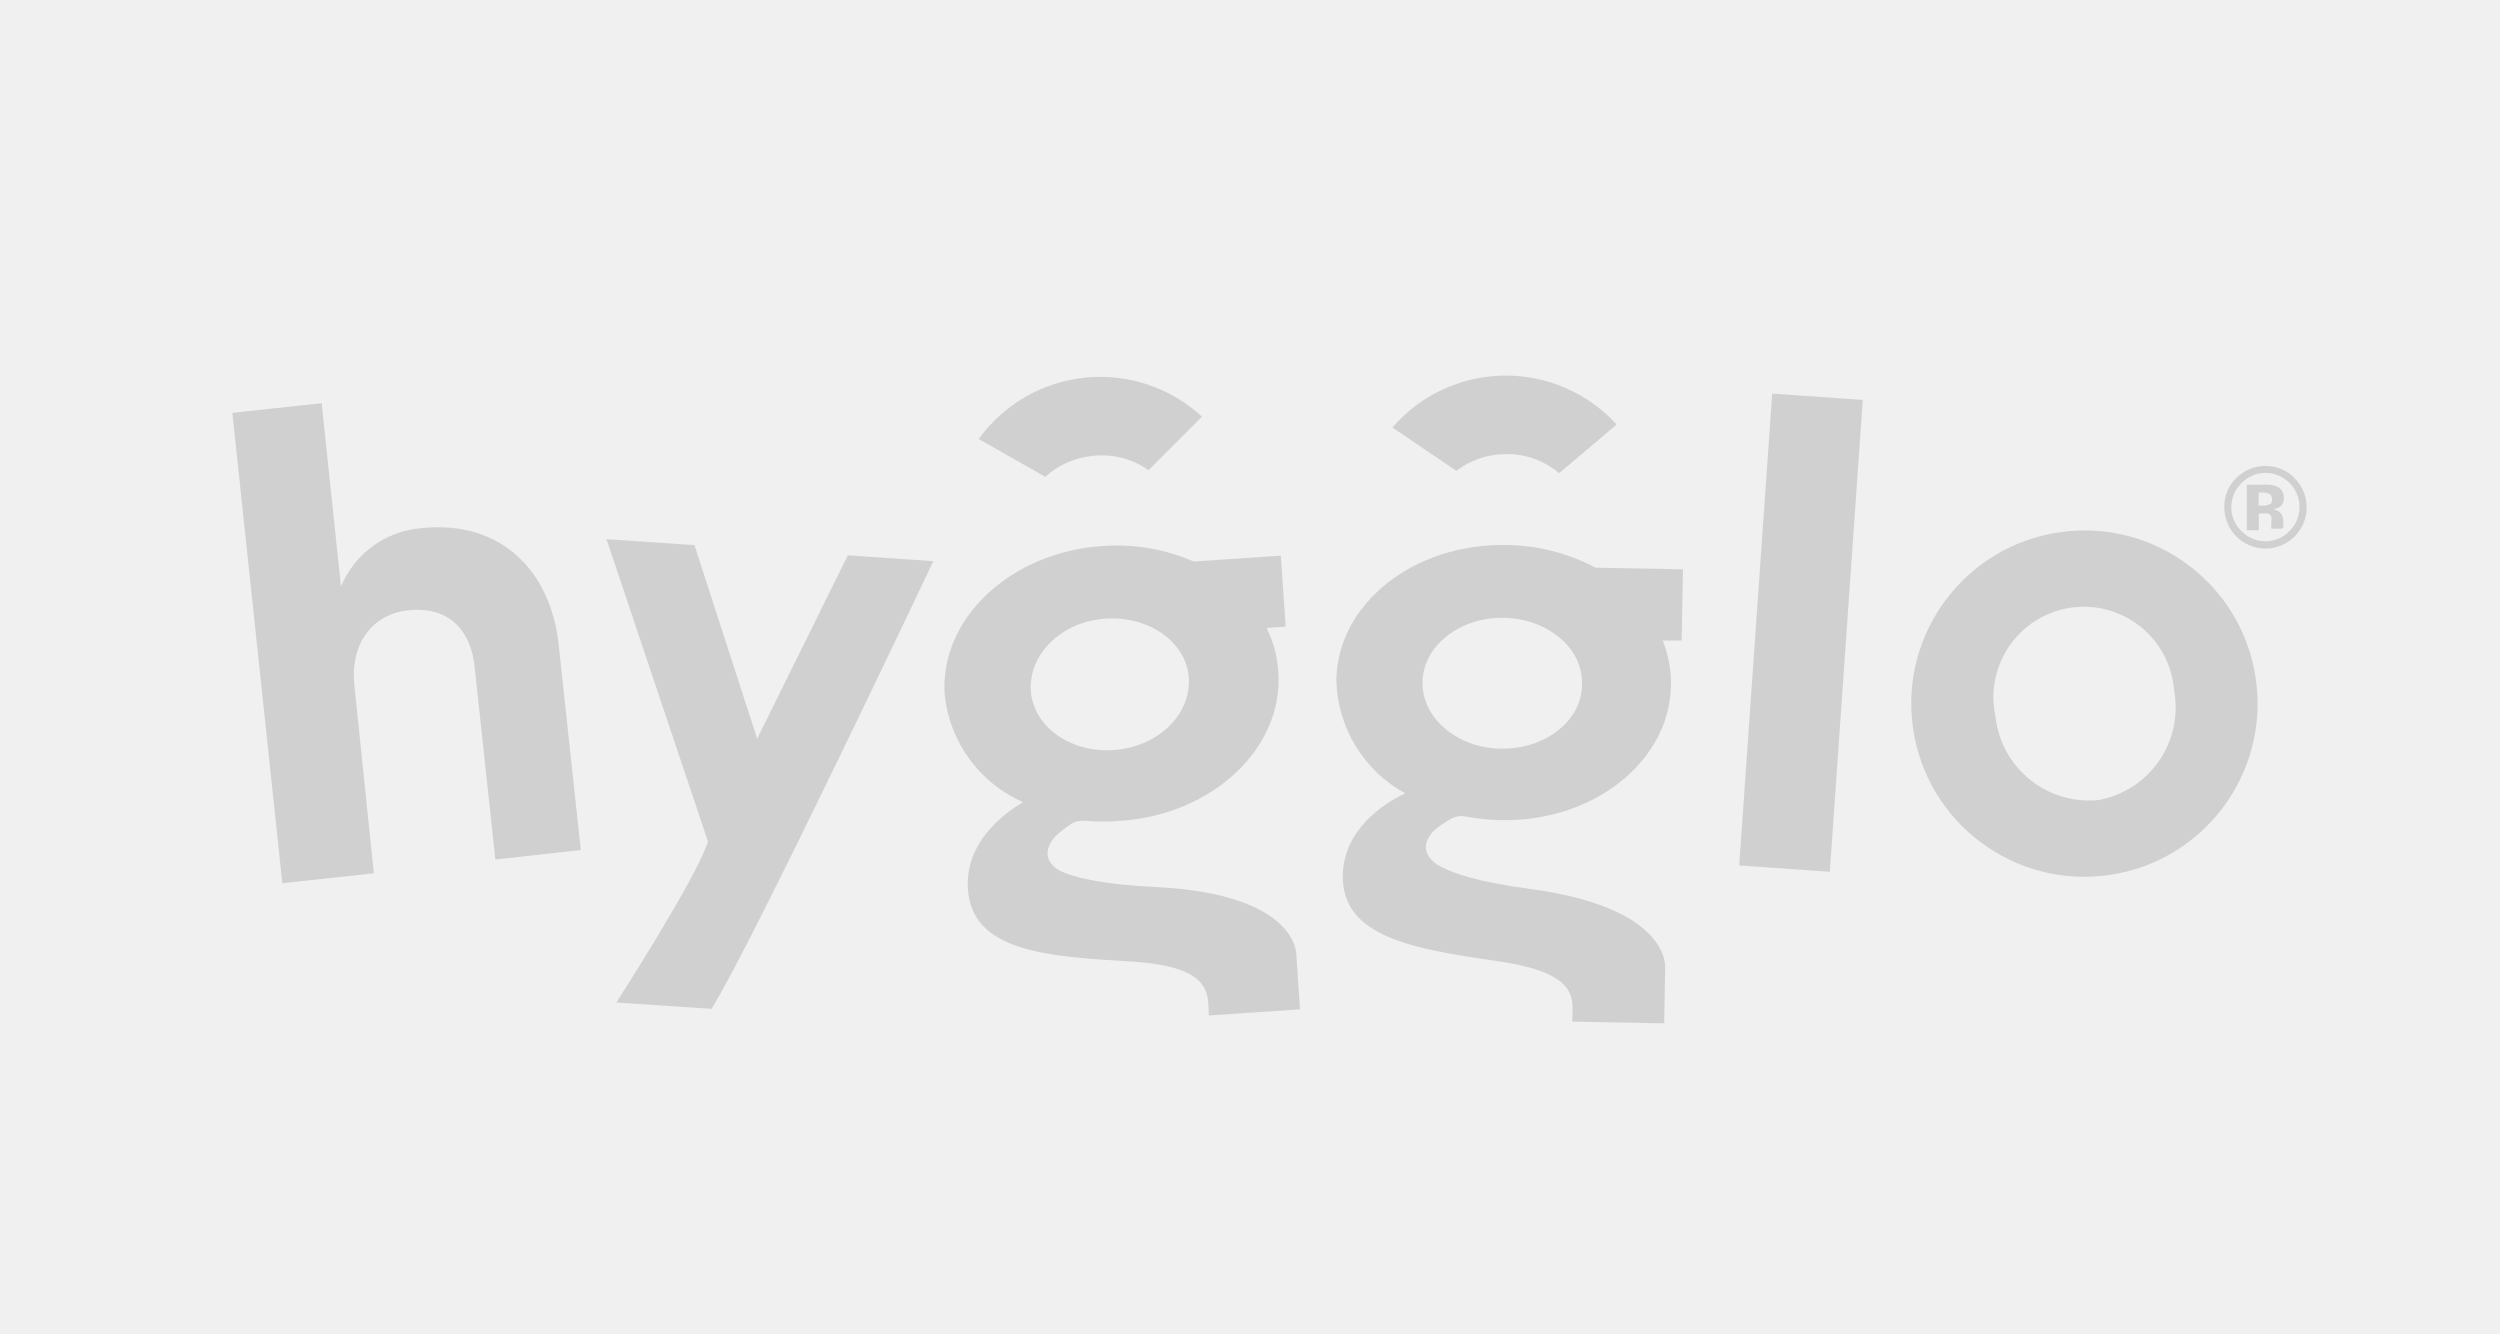
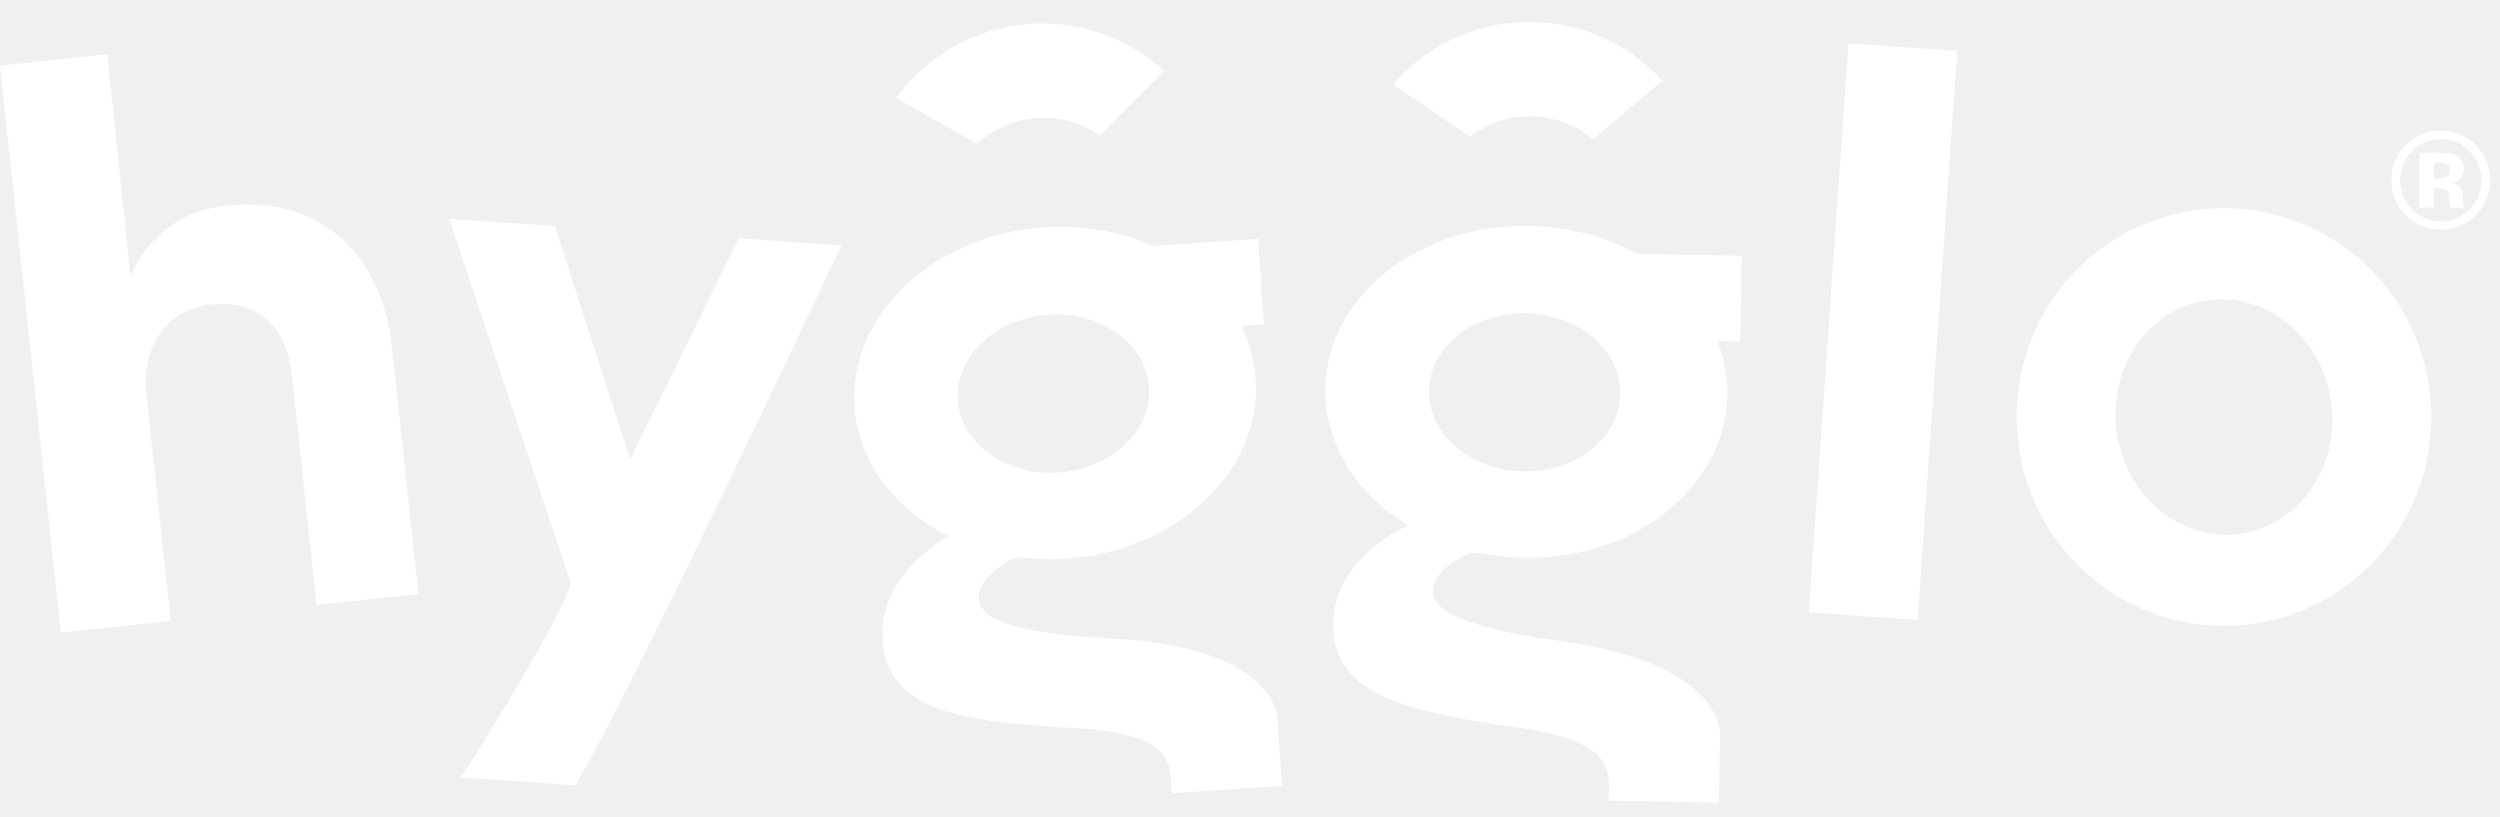
- <svg xmlns="http://www.w3.org/2000/svg" viewBox="0 0 150 80">
-   <defs>
-     <style>.cls-1{fill:#1d1d1b;opacity:0.15;}</style>
-   </defs>
-   <g id="Layer_1" data-name="Layer 1">
-     <path class="cls-1" d="M65.51,27.36a4.84,4.84,0,0,1,3.4.85L72.12,25a9,9,0,0,0-13.4,1.34l4,2.27A4.88,4.88,0,0,1,65.51,27.36Z" />
-     <path class="cls-1" d="M25.28,31.69a5.71,5.71,0,0,0-4.82,3.5l-1.16-11-5.36.58,3,28.22,5.49-.59L21.26,41.08c-.24-2.27.92-4.21,3.23-4.46,2.55-.27,3.81,1.32,4,3.51l1.23,11.44L34.85,51,33.52,38.67C33.06,34.36,30.14,31.17,25.28,31.69Z" />
-     <path class="cls-1" d="M45.43,44.32,41.67,32.71l-5.28-.36L42.48,50.5c-.73,2.25-5.5,9.65-5.5,9.65l5.71.38C45.08,56.75,56,33.67,56,33.67l-5.13-.35Z" />
-     <rect class="cls-1" x="93.86" y="35.24" width="28.38" height="5.45" transform="translate(62.65 143.1) rotate(-86)" />
-     <path class="cls-1" d="M69.33,53.22c-3-.15-4.84-.52-5.79-1-1.37-.86-.33-2,.06-2.29a7.29,7.29,0,0,1,.7-.52,1.33,1.33,0,0,1,.8-.16h.06a12.19,12.19,0,0,0,2.07,0c5.54-.37,9.78-4.37,9.47-8.92A6.94,6.94,0,0,0,76,37.68l1.14-.08-.29-4.26-5.23.35a11.63,11.63,0,0,0-5.47-.93c-5.54.37-9.78,4.37-9.47,8.92a7.94,7.94,0,0,0,4.7,6.45h0c-1.29.76-3.44,2.47-3.31,5.13.18,3.84,4.73,4.13,9.76,4.43s4.62,2,4.7,3.24L78,60.56l-.22-3.28S77.9,53.64,69.33,53.22Zm-3-16.1c2.64-.18,4.89,1.44,5,3.6S69.49,44.8,66.85,45s-4.89-1.44-5-3.6S63.69,37.3,66.32,37.12Z" />
-     <path class="cls-1" d="M90.24,27.25a4.84,4.84,0,0,1,3.31,1.14L97,25.47a9,9,0,0,0-13.46.18l3.84,2.6A4.88,4.88,0,0,1,90.24,27.25Z" />
-     <path class="cls-1" d="M90.38,32.7c-5.55-.1-10.11,3.51-10.2,8.07a7.94,7.94,0,0,0,4.13,6.83h0c-1.35.64-3.64,2.17-3.74,4.83-.15,3.84,4.36,4.52,9.34,5.25S94.35,60,94.33,61.3l5.52.1.06-3.29s.43-3.62-8.08-4.77c-3-.4-4.78-.93-5.68-1.52-1.29-1-.16-2,.26-2.28a7.29,7.29,0,0,1,.74-.46A1.33,1.33,0,0,1,88,49H88a12.19,12.19,0,0,0,2.06.21c5.55.1,10.11-3.51,10.2-8.07a6.94,6.94,0,0,0-.5-2.71l1.14,0,.08-4.27-5.25-.1A11.63,11.63,0,0,0,90.38,32.7Zm4.54,8.37c0,2.17-2.21,3.89-4.86,3.85s-4.75-1.85-4.71-4,2.21-3.89,4.86-3.85S95,38.9,94.92,41.07Z" />
-     <path class="cls-1" d="M123.61,31.93a10.39,10.39,0,1,0,11.74,8.81A10.38,10.38,0,0,0,123.61,31.93ZM125.93,48a5.65,5.65,0,0,1-6.2-5,5.43,5.43,0,1,1,10.72-1.55A5.65,5.65,0,0,1,125.93,48Z" />
-     <path class="cls-1" d="M137.67,28.68a2.37,2.37,0,0,0-1.74-.72,2.42,2.42,0,0,0-1.7.67,2.35,2.35,0,0,0-.77,1.8,2.47,2.47,0,1,0,4.21-1.74Zm-.31,3.19a2,2,0,0,1-2.87,0,2,2,0,0,1,0-2.88,2,2,0,0,1,2.89,0,2,2,0,0,1,.59,1.43A2,2,0,0,1,137.36,31.87Z" />
-     <path class="cls-1" d="M137,31.64a.61.61,0,0,1,0-.08v-.24a.74.74,0,0,0-.24-.61.93.93,0,0,0-.39-.16.89.89,0,0,0,.47-.18.6.6,0,0,0,.19-.5.69.69,0,0,0-.36-.65,1.32,1.32,0,0,0-.54-.14h-1.32v2.73h.72v-1h.31a.8.8,0,0,1,.24,0,.33.33,0,0,1,.2.2,1.26,1.26,0,0,1,0,.33,2,2,0,0,0,0,.38h.68l0-.08A.39.39,0,0,1,137,31.64Zm-.81-1.4a.66.66,0,0,1-.39.1h-.28v-.79h.17a1.19,1.19,0,0,1,.41.06.31.31,0,0,1,.22.31A.37.37,0,0,1,136.23,30.24Z" />
-   </g>
+ <svg xmlns="http://www.w3.org/2000/svg" width="98" height="32" viewBox="0 0 98 32" fill="none">
+   <path fill-rule="evenodd" clip-rule="evenodd" d="M40.452 4.646C41.447 4.528 42.392 4.794 43.118 5.318L45.635 2.791C44.17 1.444 42.151 0.718 40.021 0.97C37.981 1.212 36.247 2.301 35.127 3.844L38.302 5.628C38.865 5.107 39.608 4.746 40.452 4.646Z" fill="white" />
+   <path fill-rule="evenodd" clip-rule="evenodd" d="M8.892 8.061C7.236 8.24 5.881 9.117 5.115 10.819L4.203 2.121L0 2.575L2.384 24.8L6.691 24.335L5.738 15.451C5.546 13.662 6.458 12.134 8.271 11.938C10.271 11.722 11.26 12.98 11.445 14.707L12.411 23.716L16.401 23.284L15.357 13.553C14.994 10.163 12.706 7.648 8.892 8.061Z" fill="white" />
+   <path fill-rule="evenodd" clip-rule="evenodd" d="M24.701 18.004L21.751 8.861L17.61 8.581L22.384 22.876C21.814 24.648 18.074 30.476 18.074 30.476L22.549 30.779C24.423 27.801 32.986 9.621 32.986 9.621L28.959 9.348L24.701 18.004Z" fill="white" />
+   <path fill-rule="evenodd" clip-rule="evenodd" d="M70.907 23.999L75.171 24.298L76.723 1.999L72.459 1.7L70.907 23.999Z" fill="white" />
+   <path fill-rule="evenodd" clip-rule="evenodd" d="M41.087 12.337C43.155 12.197 44.924 13.469 45.038 15.176C45.153 16.884 43.569 18.382 41.501 18.522C39.433 18.662 37.664 17.39 37.549 15.683C37.435 13.975 39.019 12.477 41.087 12.337ZM43.443 25.019C41.1 24.905 39.648 24.612 38.905 24.206C37.834 23.53 38.65 22.669 38.952 22.4C39.109 22.266 39.292 22.13 39.5 21.992C39.55 21.963 39.81 21.823 40.125 21.865C40.142 21.867 40.157 21.869 40.17 21.869C40.698 21.924 41.242 21.935 41.797 21.898C46.139 21.604 49.464 18.459 49.224 14.874C49.174 14.13 48.975 13.427 48.652 12.78L49.545 12.72L49.32 9.363L45.215 9.641C43.953 9.081 42.48 8.807 40.926 8.912C36.584 9.206 33.259 12.351 33.499 15.937C33.646 18.129 35.092 19.978 37.185 21.017L37.184 21.017C36.174 21.614 34.489 22.962 34.589 25.058C34.733 28.082 38.297 28.312 42.242 28.546C46.188 28.78 45.865 30.097 45.932 31.094L50.252 30.802L50.077 28.216C50.077 28.216 50.168 25.347 43.443 25.019Z" fill="white" />
+   <path fill-rule="evenodd" clip-rule="evenodd" d="M59.845 4.563C60.847 4.531 61.766 4.877 62.444 5.462L65.167 3.16C63.823 1.692 61.873 0.795 59.729 0.863C57.676 0.929 55.855 1.865 54.608 3.306L57.619 5.357C58.225 4.886 58.996 4.59 59.845 4.563Z" fill="white" />
+   <path fill-rule="evenodd" clip-rule="evenodd" d="M63.517 15.449C63.485 17.16 61.78 18.516 59.707 18.478C57.635 18.439 55.981 17.021 56.012 15.309C56.044 13.598 57.749 12.242 59.822 12.28C61.894 12.319 63.548 13.738 63.517 15.449ZM59.954 8.854C55.603 8.773 52.021 11.621 51.955 15.214C51.915 17.411 53.197 19.378 55.194 20.593L55.194 20.593C54.136 21.1 52.342 22.299 52.263 24.396C52.149 27.421 55.68 27.957 59.591 28.529C63.502 29.101 63.069 30.386 63.05 31.385L67.379 31.466L67.425 28.874C67.425 28.874 67.76 26.024 61.088 25.118C58.764 24.803 57.342 24.387 56.636 23.918C55.627 23.153 56.513 22.364 56.837 22.122C57.005 22.003 57.199 21.883 57.417 21.764C57.47 21.739 57.741 21.622 58.051 21.69C58.068 21.694 58.083 21.697 58.096 21.699C58.617 21.799 59.158 21.857 59.714 21.867C64.066 21.948 67.647 19.101 67.713 15.507C67.727 14.762 67.588 14.044 67.321 13.373L68.217 13.389L68.279 10.025L64.165 9.949C62.955 9.283 61.51 8.883 59.954 8.854Z" fill="white" />
+   <path fill-rule="evenodd" clip-rule="evenodd" d="M87.835 20.92C85.514 21.256 83.339 19.481 82.976 16.956C82.614 14.43 84.201 12.11 86.522 11.774C88.844 11.438 91.019 13.213 91.382 15.739C91.744 18.264 90.157 20.584 87.835 20.92ZM86.016 8.245C81.573 8.889 78.492 13.037 79.135 17.512C79.777 21.986 83.899 25.092 88.342 24.449C92.785 23.805 95.865 19.656 95.223 15.182C94.581 10.708 90.459 7.602 86.016 8.245Z" fill="white" />
+   <path fill-rule="evenodd" clip-rule="evenodd" d="M96.808 8.204C96.496 8.52 96.121 8.678 95.682 8.678C95.242 8.678 94.866 8.521 94.554 8.206C94.241 7.892 94.085 7.51 94.085 7.06C94.085 6.627 94.239 6.252 94.546 5.935C94.859 5.612 95.238 5.451 95.682 5.451C96.121 5.451 96.497 5.612 96.811 5.935C97.12 6.253 97.275 6.628 97.275 7.06C97.275 7.505 97.119 7.886 96.808 8.204ZM97.049 5.688C96.671 5.308 96.216 5.119 95.682 5.119C95.173 5.119 94.73 5.294 94.352 5.646C93.95 6.021 93.749 6.493 93.749 7.06C93.749 7.607 93.935 8.067 94.308 8.441C94.68 8.815 95.138 9.002 95.682 9.002C96.209 9.002 96.66 8.819 97.036 8.454C97.423 8.076 97.616 7.612 97.616 7.06C97.616 6.525 97.427 6.067 97.049 5.688Z" fill="white" />
+   <path fill-rule="evenodd" clip-rule="evenodd" d="M95.921 6.913C95.848 6.966 95.745 6.992 95.614 6.992H95.396V6.367H95.533C95.673 6.367 95.781 6.382 95.858 6.412C95.974 6.458 96.031 6.54 96.031 6.657C96.031 6.775 95.995 6.86 95.921 6.913ZM96.558 8.017C96.555 7.996 96.553 7.975 96.553 7.954V7.761C96.553 7.542 96.49 7.381 96.365 7.278C96.296 7.224 96.195 7.182 96.06 7.154C96.207 7.138 96.331 7.09 96.431 7.01C96.532 6.929 96.582 6.799 96.582 6.618C96.582 6.381 96.487 6.209 96.296 6.104C96.184 6.043 96.043 6.006 95.874 5.993C95.844 5.992 95.697 5.99 95.432 5.989C95.167 5.988 94.968 5.988 94.835 5.988V8.141H95.396V7.379H95.514L95.638 7.387C95.723 7.392 95.787 7.404 95.829 7.421C95.906 7.451 95.959 7.504 95.987 7.579C96.004 7.625 96.016 7.713 96.022 7.843C96.028 7.973 96.04 8.072 96.058 8.141H96.593L96.573 8.08C96.566 8.059 96.56 8.038 96.558 8.017Z" fill="white" />
</svg>
